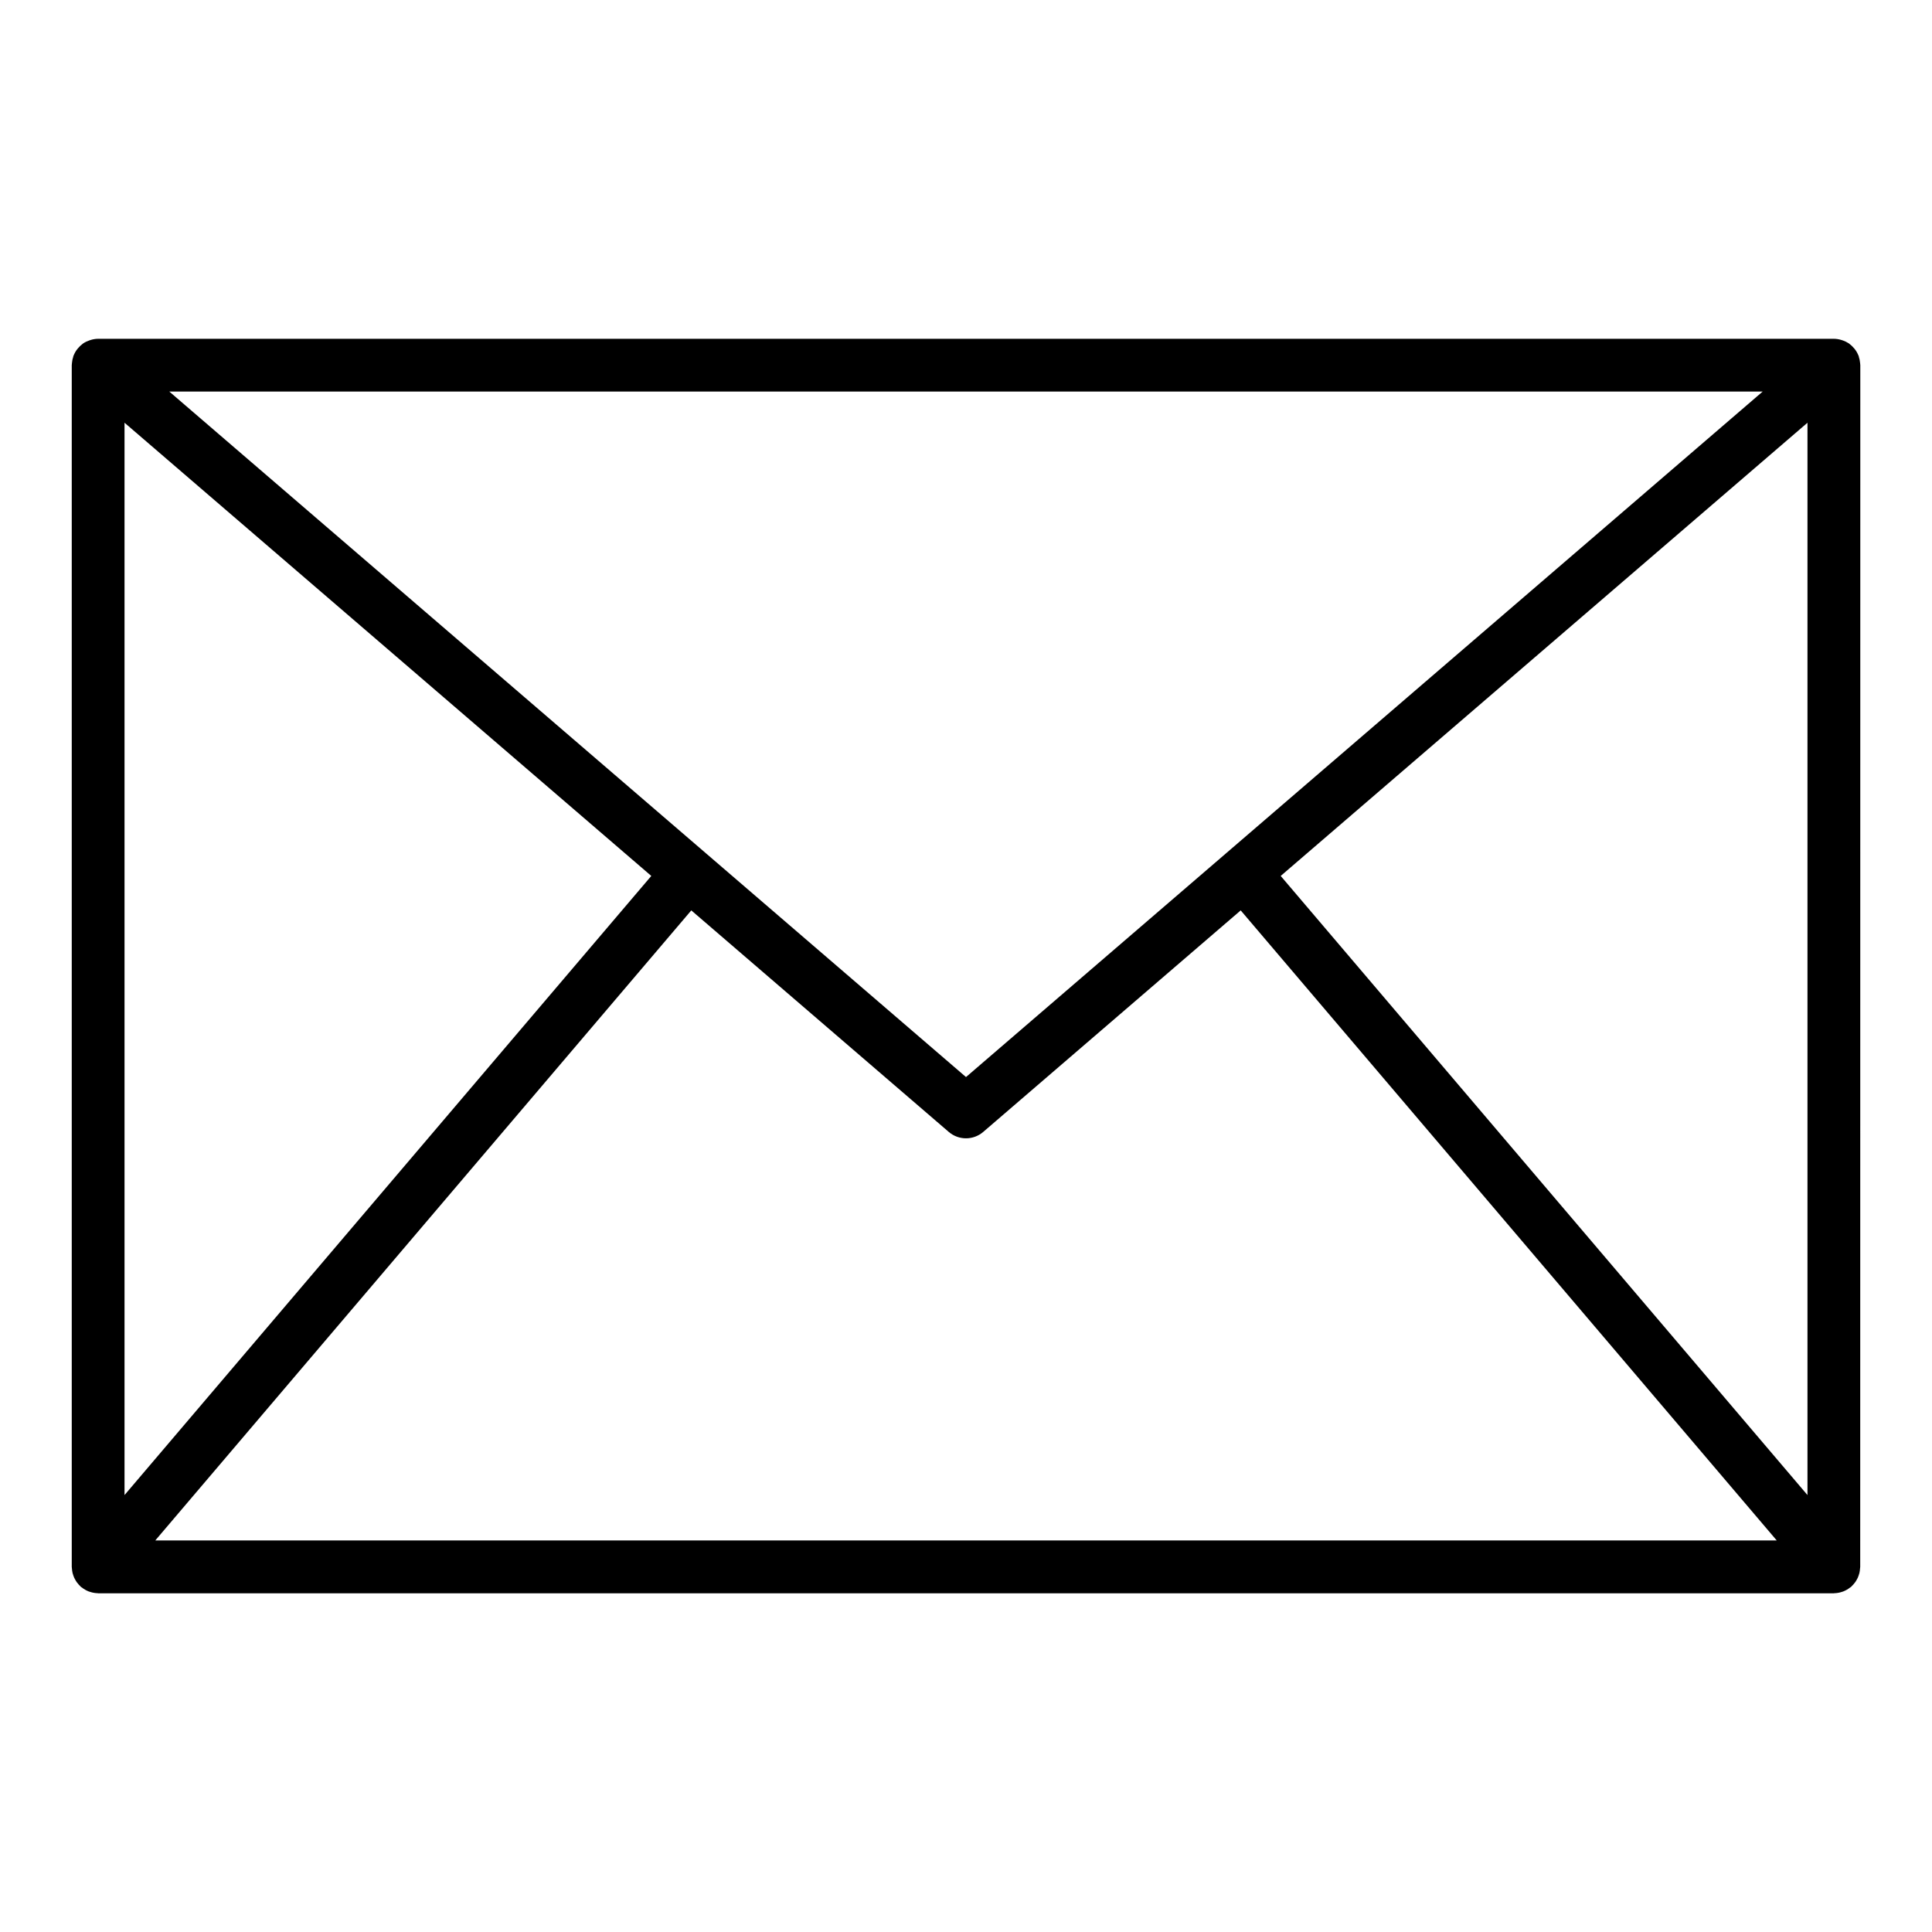
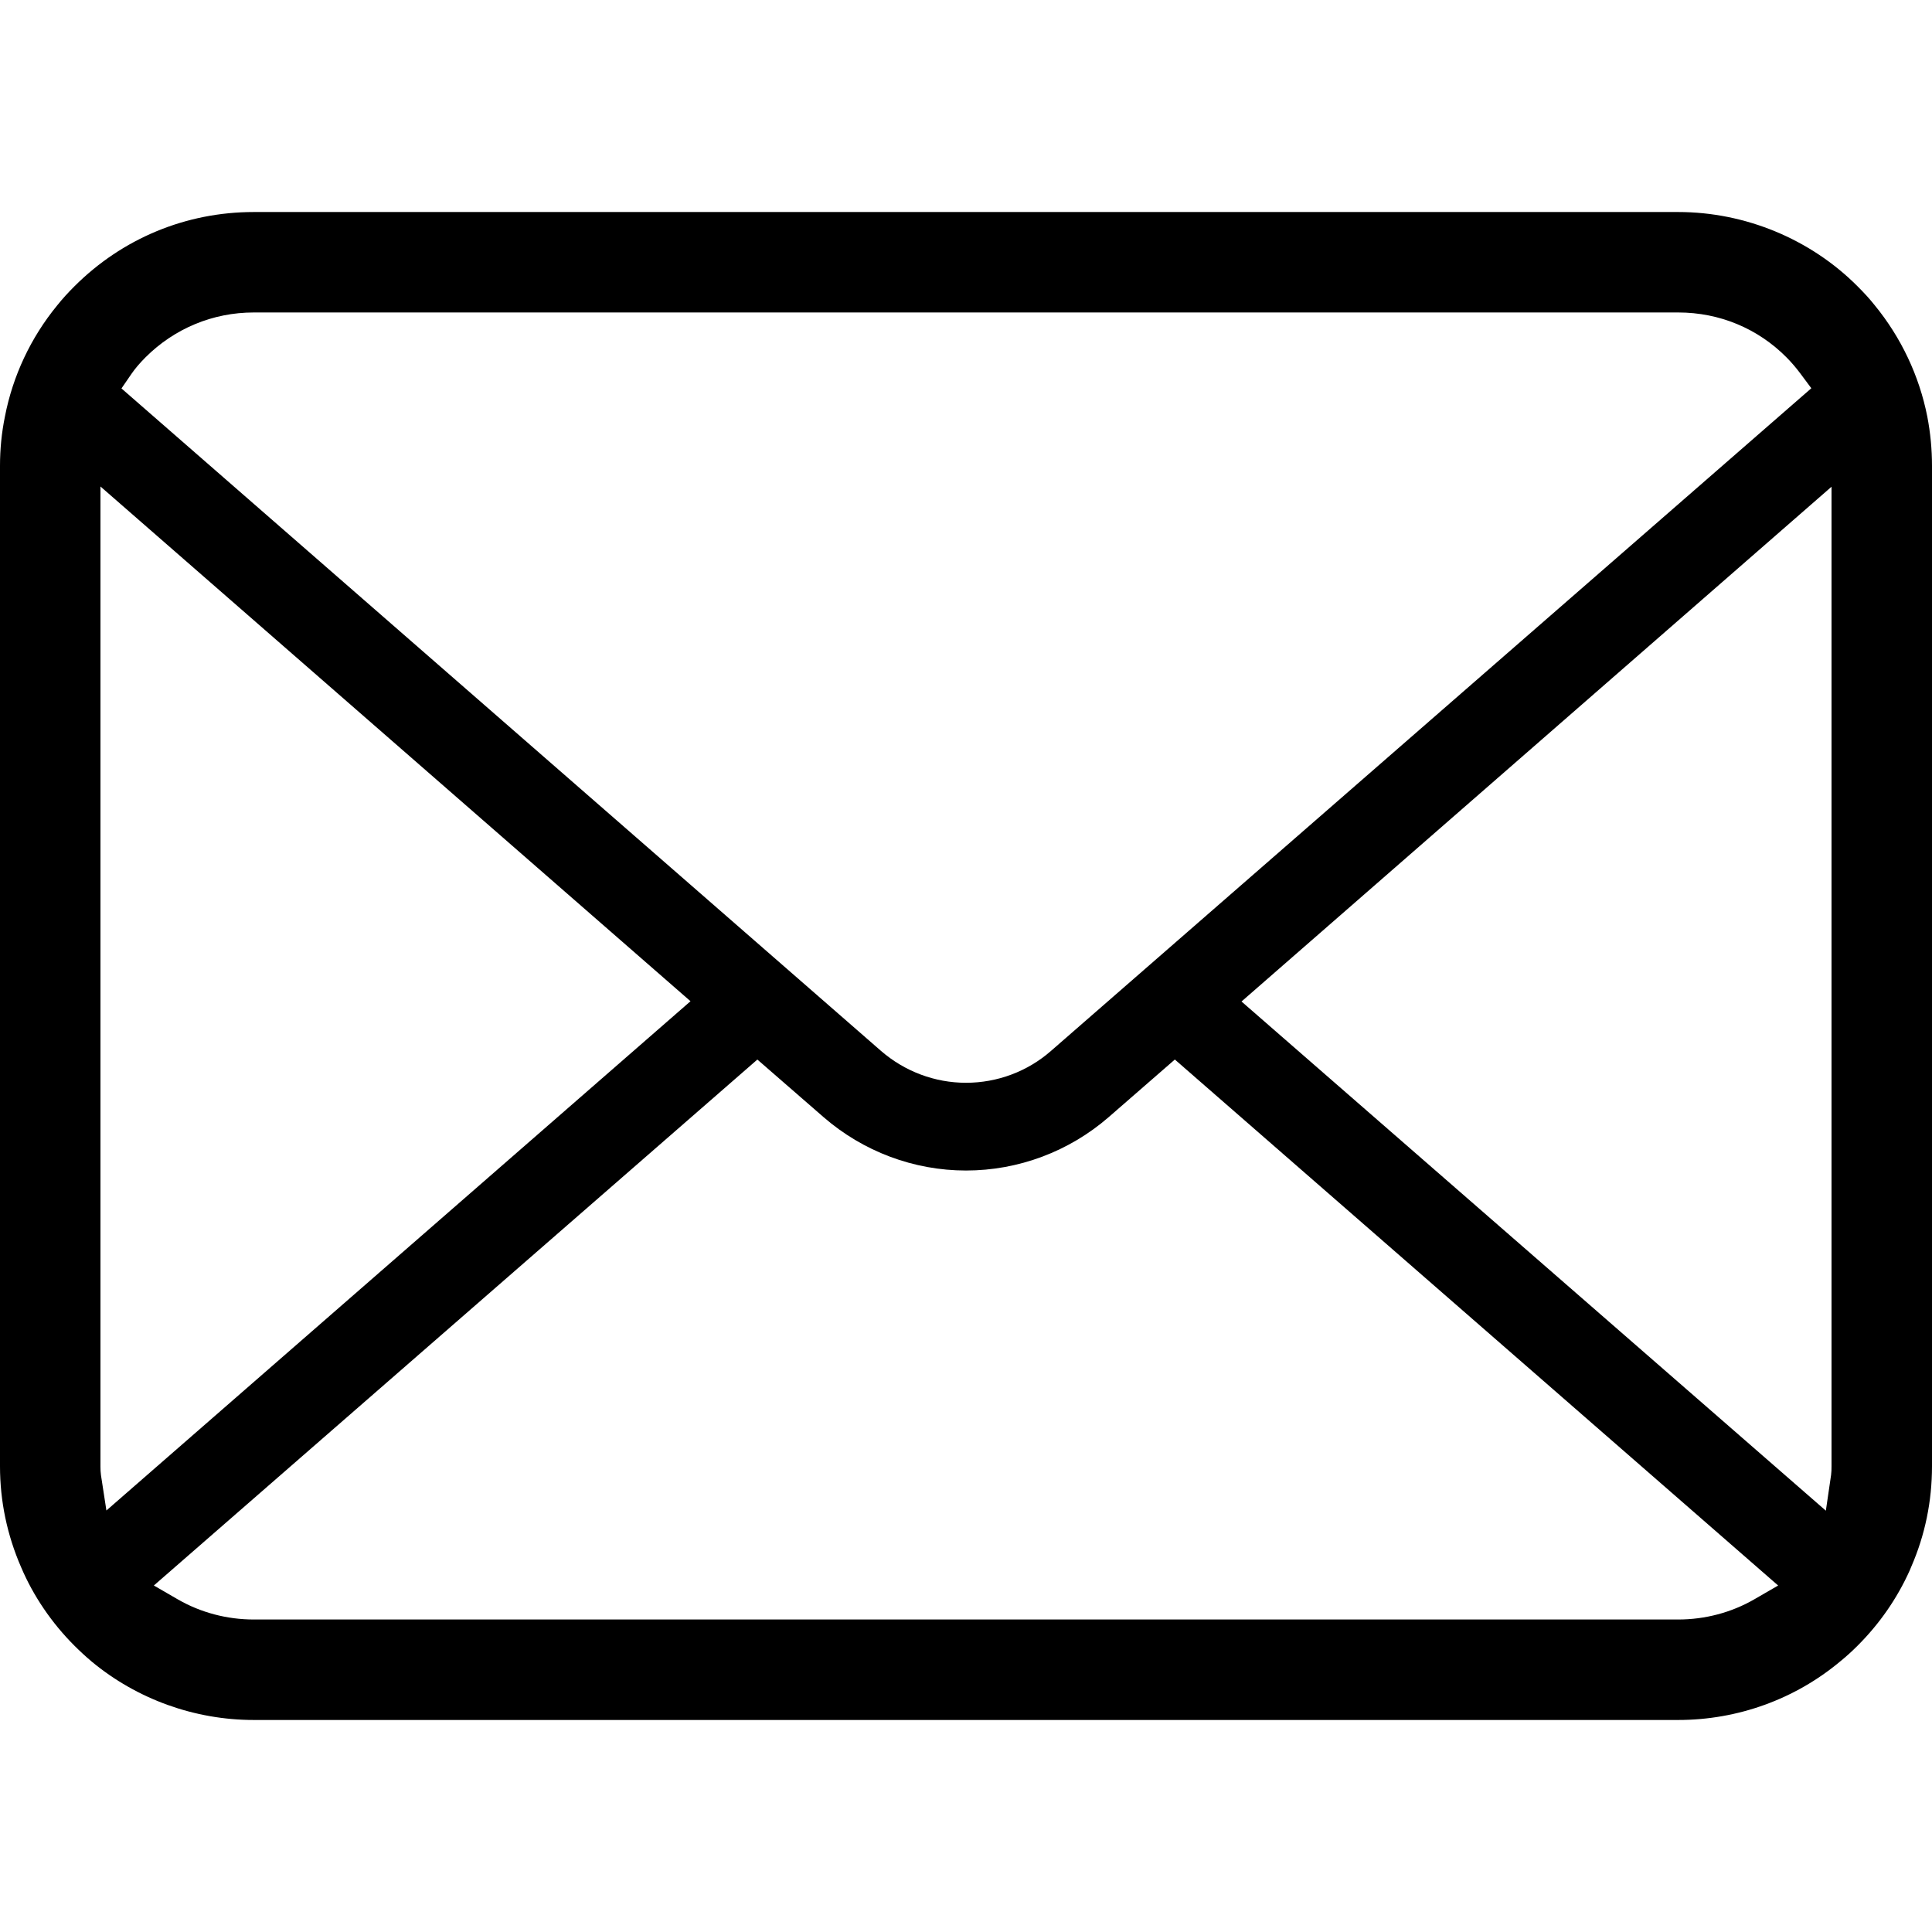
- <svg xmlns="http://www.w3.org/2000/svg" id="Layer_1" data-name="Layer 1" viewBox="0 0 128 128">
-   <path d="M123.25,24.192c0-.018,0-.034-.005-.052s-.007-.063-.009-.094a1.734,1.734,0,0,0-.083-.408c-.006-.018,0-.037-.011-.055s-.01-.015-.013-.023a1.734,1.734,0,0,0-.227-.407c-.021-.028-.043-.053-.066-.08a1.755,1.755,0,0,0-.31-.294c-.012-.009-.022-.02-.034-.028a1.744,1.744,0,0,0-.414-.2c-.034-.012-.068-.022-.1-.032a1.733,1.733,0,0,0-.474-.073H6.5a1.733,1.733,0,0,0-.474.073c-.035.01-.068.02-.1.032a1.744,1.744,0,0,0-.414.2c-.012.008-.022.019-.034.028a1.755,1.755,0,0,0-.31.294c-.022.027-.045.052-.066.08a1.734,1.734,0,0,0-.227.407c0,.008-.01.015-.013.023s-.005.037-.011.055a1.734,1.734,0,0,0-.083.408c0,.032-.009.063-.009.094s-.005.034-.005.052v79.615c0,.023.006.045.007.068a1.737,1.737,0,0,0,.019.188c.008.051.015.1.027.152a1.74,1.74,0,0,0,.056.179c.017.047.033.094.054.139a1.729,1.729,0,0,0,.093.172c.024.04.048.081.075.119a1.743,1.743,0,0,0,.125.152c.033.036.066.072.1.106.021.019.037.042.059.061s.036.017.052.03a1.736,1.736,0,0,0,.452.263c.035.014.071.022.107.033a1.732,1.732,0,0,0,.488.085c.012,0,.023.006.035.006l.023,0H121.478l.023,0c.012,0,.023-.006.034-.006a1.732,1.732,0,0,0,.489-.085c.035-.011.07-.019.1-.033a1.736,1.736,0,0,0,.453-.263c.016-.013.036-.017.052-.03s.038-.042.059-.061c.036-.034.069-.069.1-.106a1.743,1.743,0,0,0,.125-.152c.027-.038.051-.078.075-.119a1.729,1.729,0,0,0,.093-.172c.021-.045.037-.092.054-.139a1.74,1.74,0,0,0,.056-.179c.012-.05.019-.1.027-.152a1.737,1.737,0,0,0,.019-.188c0-.023.007-.045.007-.068ZM45.8,60.316,62.858,74.993a1.751,1.751,0,0,0,2.283,0L82.2,60.316l35.512,41.741H10.289ZM8.25,99.052V28.007l34.9,30.026Zm76.6-41.019,34.9-30.026V99.052Zm31.931-32.091L81.276,56.493c-.006.005-.014.008-.02.014s-.012.014-.019.02L64,71.358,46.763,56.527c-.007-.006-.012-.014-.019-.02l-.02-.014L11.217,25.942Z" />
+ <svg xmlns="http://www.w3.org/2000/svg" height="800px" width="800px" version="1.1" id="_x32_" viewBox="0 0 512 512" xml:space="preserve">
+   <style type="text/css">
+ 	.st0{fill:#000000;}
+ </style>
+   <g>
+     <path class="st0" d="M510.746,110.361c-2.128-10.754-6.926-20.918-13.926-29.463c-1.422-1.794-2.909-3.39-4.535-5.009   c-12.454-12.52-29.778-19.701-47.531-19.701H67.244c-17.951,0-34.834,7-47.539,19.708c-1.608,1.604-3.099,3.216-4.575,5.067   c-6.97,8.509-11.747,18.659-13.824,29.428C0.438,114.62,0,119.002,0,123.435v265.137c0,9.224,1.874,18.206,5.589,26.745   c3.215,7.583,8.093,14.772,14.112,20.788c1.516,1.509,3.022,2.901,4.63,4.258c12.034,9.966,27.272,15.45,42.913,15.45h377.51   c15.742,0,30.965-5.505,42.967-15.56c1.604-1.298,3.091-2.661,4.578-4.148c5.818-5.812,10.442-12.49,13.766-19.854l0.438-1.05   c3.646-8.377,5.497-17.33,5.497-26.628V123.435C512,119.06,511.578,114.649,510.746,110.361z M34.823,99.104   c0.951-1.392,2.165-2.821,3.714-4.382c7.689-7.685,17.886-11.914,28.706-11.914h377.51c10.915,0,21.115,4.236,28.719,11.929   c1.313,1.327,2.567,2.8,3.661,4.272l2.887,3.88l-201.5,175.616c-6.212,5.446-14.21,8.443-22.523,8.443   c-8.231,0-16.222-2.99-22.508-8.436L32.19,102.939L34.823,99.104z M26.755,390.913c-0.109-0.722-0.134-1.524-0.134-2.341V128.925   l156.37,136.411L28.199,400.297L26.755,390.913z M464.899,423.84c-6.052,3.492-13.022,5.344-20.145,5.344H67.244   c-7.127,0-14.094-1.852-20.142-5.344l-6.328-3.668l159.936-139.379l17.528,15.246c10.514,9.128,23.922,14.16,37.761,14.16   c13.89,0,27.32-5.032,37.827-14.16l17.521-15.253L471.228,420.18L464.899,423.84z M485.372,388.572   c0,0.803-0.015,1.597-0.116,2.304l-1.386,9.472L329.012,265.409l156.36-136.418V388.572z" />
+   </g>
</svg>
